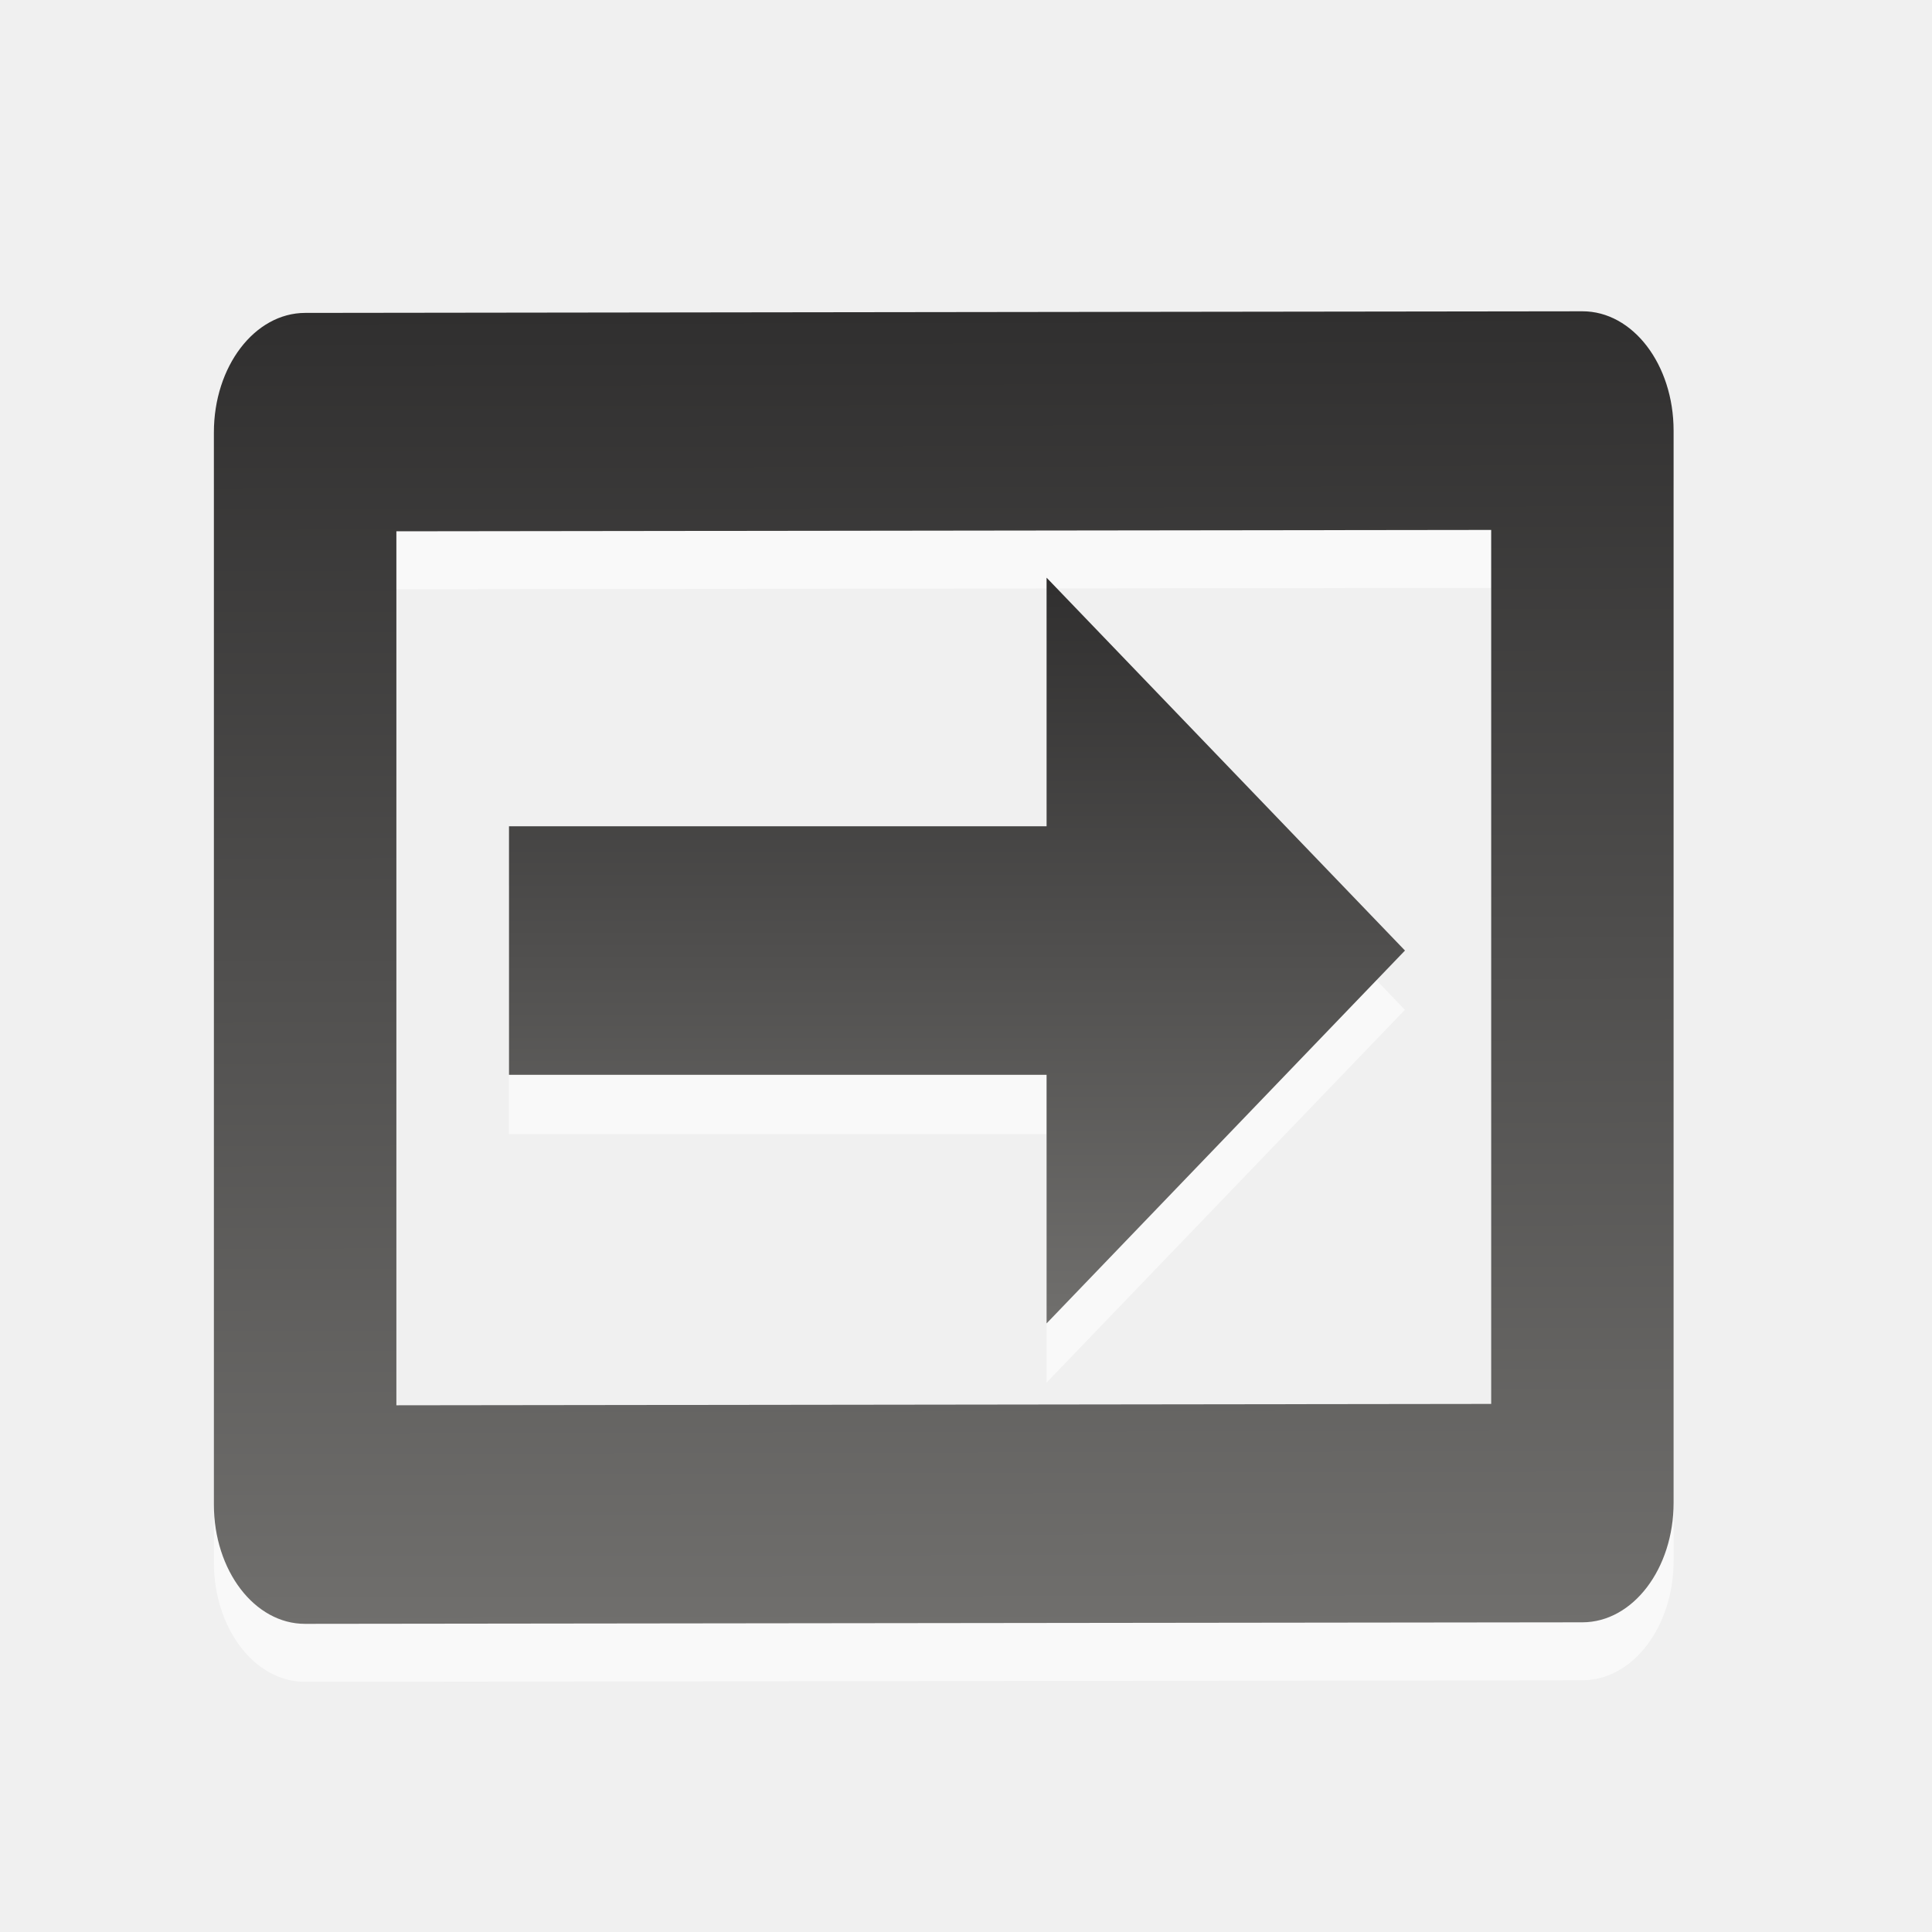
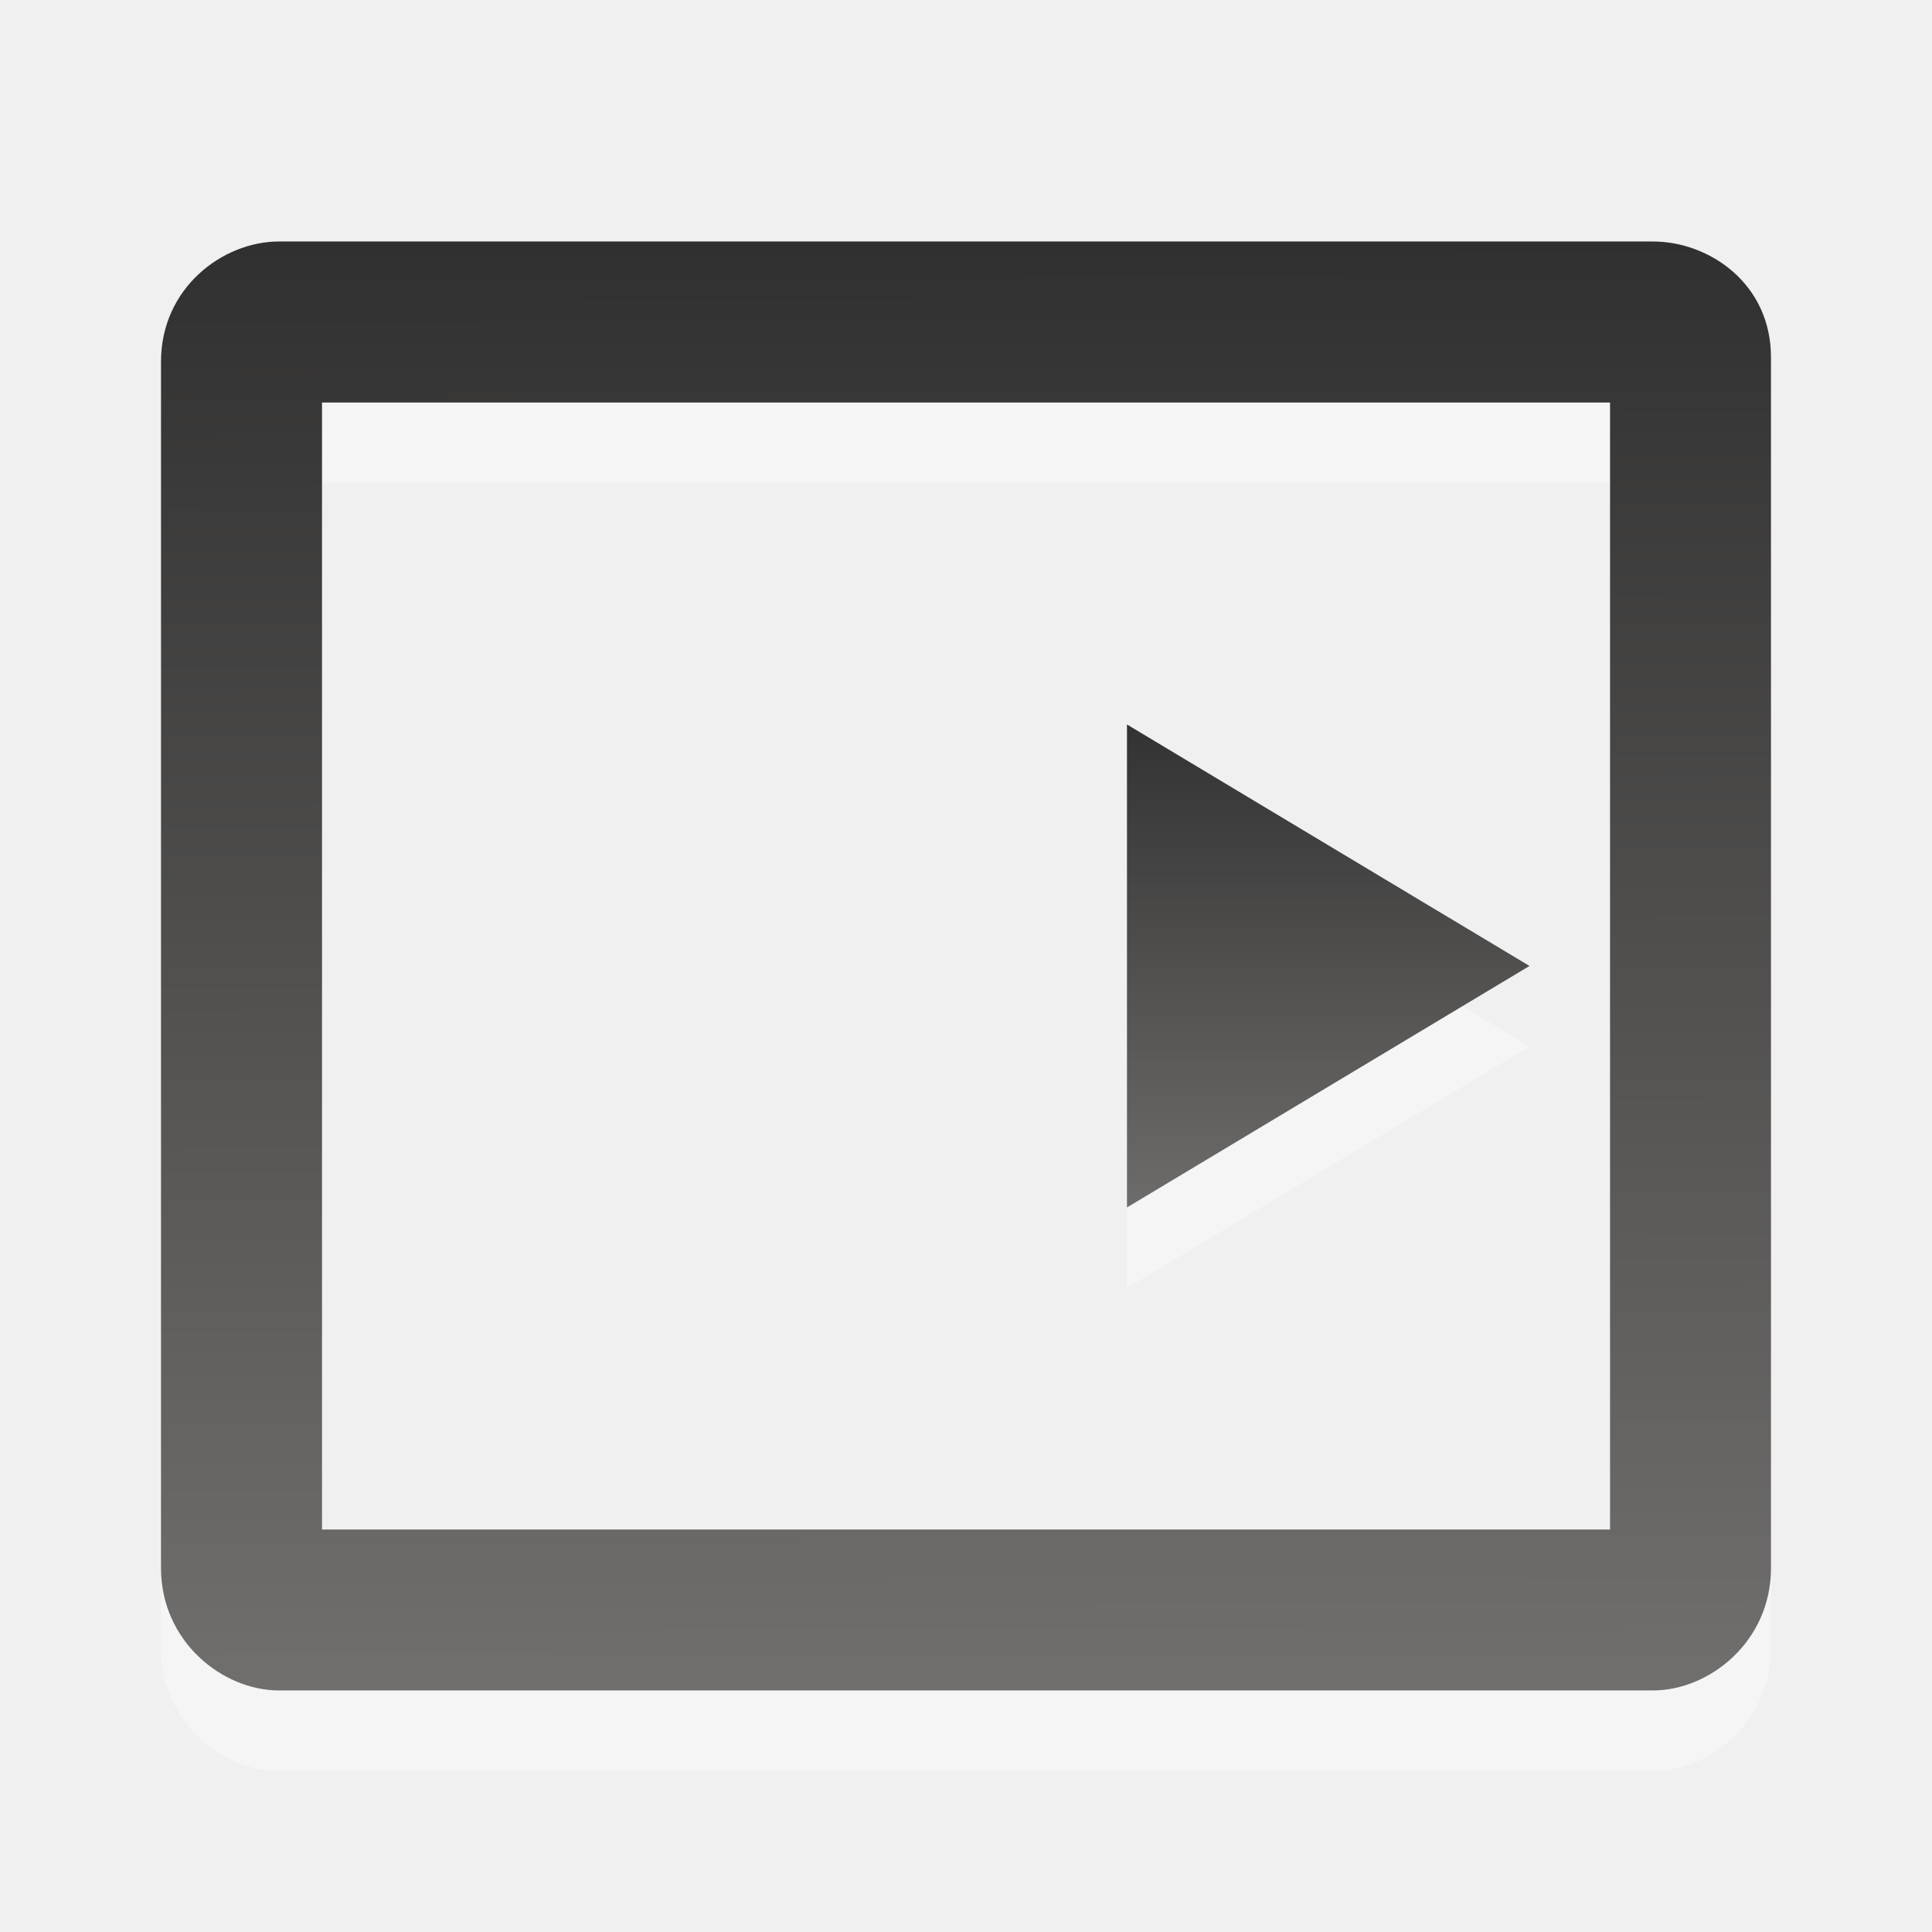
<svg xmlns="http://www.w3.org/2000/svg" xmlns:xlink="http://www.w3.org/1999/xlink" version="1.0" width="24" height="24" id="svg3294">
  <defs id="defs3296">
+     <linearGradient id="linearGradient4015">
+       <stop id="stop4017" style="stop-color:#646464;stop-opacity:1" offset="0" />
+       <stop id="stop4019" style="stop-color:#646464;stop-opacity:0" offset="1" />
+     </linearGradient>
+     <linearGradient id="linearGradient4007">
+       <stop id="stop4009" style="stop-color:#646464;stop-opacity:1" offset="0" />
+       <stop id="stop4011" style="stop-color:#646464;stop-opacity:0" offset="1" />
+     </linearGradient>
+     <linearGradient id="linearGradient3805">
+       <stop id="stop3807" style="stop-color:#302f2f;stop-opacity:1" offset="0" />
+       <stop id="stop3809" style="stop-color:#706f6d;stop-opacity:1" offset="1" />
+     </linearGradient>
    <linearGradient id="linearGradient3767">
      <stop id="stop3769" style="stop-color:#302f2f;stop-opacity:1" offset="0" />
      <stop id="stop3771" style="stop-color:#706f6d;stop-opacity:1" offset="1" />
    </linearGradient>
    <linearGradient id="linearGradient3774">
      <stop id="stop3776" style="stop-color:#000000;stop-opacity:1" offset="0" />
      <stop id="stop3778" style="stop-color:#363636;stop-opacity:1" offset="1" />
    </linearGradient>
-     <linearGradient x1="-33.806" y1="3" x2="-33.806" y2="15.042" id="linearGradient3274" xlink:href="#linearGradient3587-6-5" gradientUnits="userSpaceOnUse" gradientTransform="matrix(1.133336,-0.00138617,0,1.357098,50.03707,-0.2410805)" />
+     <linearGradient x1="-33.806" y1="3" x2="-33.806" y2="15.042" id="linearGradient3274" xlink:href="#linearGradient3587-6-5" gradientUnits="userSpaceOnUse" gradientTransform="matrix(1.133336,-0.00138617,0,1.357098,49.24667,0.582622)" />
    <linearGradient id="linearGradient3587-6-5">
      <stop id="stop3589-9-2" style="stop-color:#302f2f;stop-opacity:1" offset="0" />
      <stop id="stop3591-7-4" style="stop-color:#706f6d;stop-opacity:1" offset="1" />
    </linearGradient>
    <linearGradient x1="-33.806" y1="16" x2="-33.806" y2="19" id="linearGradient3276" xlink:href="#linearGradient3587-6-5" gradientUnits="userSpaceOnUse" gradientTransform="translate(45.8056,1)" />
    <linearGradient x1="12.268" y1="9.738" x2="12.268" y2="14.387" id="linearGradient3780" xlink:href="#linearGradient3774" gradientUnits="userSpaceOnUse" />
-     <linearGradient x1="12" y1="9" x2="12" y2="15" id="linearGradient3773" xlink:href="#linearGradient3767" gradientUnits="userSpaceOnUse" gradientTransform="matrix(1.112921,0,0,1.544074,-1.46776,-6.720366)" />
    <linearGradient x1="12" y1="9" x2="12" y2="15" id="linearGradient3773-1" xlink:href="#linearGradient3767-6" gradientUnits="userSpaceOnUse" />
    <linearGradient id="linearGradient3767-6">
      <stop id="stop3769-8" style="stop-color:#302f2f;stop-opacity:1" offset="0" />
      <stop id="stop3771-0" style="stop-color:#706f6d;stop-opacity:1" offset="1" />
    </linearGradient>
    <linearGradient x1="-33.806" y1="3" x2="-33.806" y2="15.042" id="linearGradient3274-8" xlink:href="#linearGradient3587-6-5-7" gradientUnits="userSpaceOnUse" gradientTransform="translate(45.8056,3)" />
    <linearGradient id="linearGradient3587-6-5-7">
      <stop id="stop3589-9-2-7" style="stop-color:#302f2f;stop-opacity:1" offset="0" />
      <stop id="stop3591-7-4-6" style="stop-color:#706f6d;stop-opacity:1" offset="1" />
    </linearGradient>
    <linearGradient x1="12" y1="9" x2="12" y2="15" id="linearGradient3773-5" xlink:href="#linearGradient3767-66" gradientUnits="userSpaceOnUse" gradientTransform="matrix(1.142222,0,0,1.666667,13.28889,-3.999999)" />
    <linearGradient id="linearGradient3767-66">
      <stop id="stop3769-4" style="stop-color:#302f2f;stop-opacity:1" offset="0" />
      <stop id="stop3771-2" style="stop-color:#706f6d;stop-opacity:1" offset="1" />
    </linearGradient>
    <linearGradient x1="-33.806" y1="3" x2="-33.806" y2="15.042" id="linearGradient3274-5" xlink:href="#linearGradient3587-6-5-5" gradientUnits="userSpaceOnUse" gradientTransform="matrix(1.142222,0,0,1.5,49.60907,-0.5000008)" />
    <linearGradient id="linearGradient3587-6-5-5">
      <stop id="stop3589-9-2-1" style="stop-color:#302f2f;stop-opacity:1" offset="0" />
      <stop id="stop3591-7-4-60" style="stop-color:#706f6d;stop-opacity:1" offset="1" />
    </linearGradient>
    <linearGradient x1="-33.806" y1="3" x2="-33.806" y2="15.042" id="linearGradient3944" xlink:href="#linearGradient3587-6-5-5" gradientUnits="userSpaceOnUse" gradientTransform="matrix(1.142222,0,0,1.5,65.60907,2.499999)" />
    <linearGradient id="linearGradient3767-8">
      <stop id="stop3769-3" style="stop-color:#302f2f;stop-opacity:1" offset="0" />
      <stop id="stop3771-07" style="stop-color:#706f6d;stop-opacity:1" offset="1" />
    </linearGradient>
    <linearGradient x1="-33.806" y1="3" x2="-33.806" y2="15.042" id="linearGradient3274-2" xlink:href="#linearGradient3587-6-5-1" gradientUnits="userSpaceOnUse" gradientTransform="matrix(1.578747,-0.00152871,0,1.496655,64.39145,-0.525783)" />
    <linearGradient id="linearGradient3587-6-5-1">
      <stop id="stop3589-9-2-2" style="stop-color:#302f2f;stop-opacity:1" offset="0" />
      <stop id="stop3591-7-4-4" style="stop-color:#706f6d;stop-opacity:1" offset="1" />
    </linearGradient>
    <linearGradient id="linearGradient3767-5">
      <stop id="stop3769-37" style="stop-color:#302f2f;stop-opacity:1" offset="0" />
      <stop id="stop3771-4" style="stop-color:#706f6d;stop-opacity:1" offset="1" />
    </linearGradient>
    <linearGradient x1="-33.806" y1="3" x2="-33.806" y2="15.042" id="linearGradient3274-7" xlink:href="#linearGradient3587-6-5-3" gradientUnits="userSpaceOnUse" gradientTransform="matrix(1.578747,-0.00142641,0,1.396496,64.81196,0.0532557)" />
    <linearGradient id="linearGradient3587-6-5-3">
      <stop id="stop3589-9-2-4" style="stop-color:#302f2f;stop-opacity:1" offset="0" />
      <stop id="stop3591-7-4-9" style="stop-color:#706f6d;stop-opacity:1" offset="1" />
    </linearGradient>
+     <linearGradient x1="15" y1="8" x2="15" y2="14" id="linearGradient3811" xlink:href="#linearGradient3805" gradientUnits="userSpaceOnUse" gradientTransform="translate(1,2)" />
+     <linearGradient x1="15" y1="8" x2="15" y2="14" id="linearGradient3811-0" xlink:href="#linearGradient3805-2" gradientUnits="userSpaceOnUse" gradientTransform="translate(1,2)" />
+     <linearGradient id="linearGradient3805-2">
+       <stop id="stop3807-2" style="stop-color:#302f2f;stop-opacity:1" offset="0" />
+       <stop id="stop3809-8" style="stop-color:#706f6d;stop-opacity:1" offset="1" />
+     </linearGradient>
+     <linearGradient x1="-33.806" y1="3" x2="-33.806" y2="15.042" id="linearGradient3274-4" xlink:href="#linearGradient3587-6-5-31" gradientUnits="userSpaceOnUse" gradientTransform="matrix(1.133336,-0.00138617,0,1.357098,51.24667,5.582622)" />
+     <linearGradient id="linearGradient3587-6-5-31">
+       <stop id="stop3589-9-2-11" style="stop-color:#302f2f;stop-opacity:1" offset="0" />
+       <stop id="stop3591-7-4-90" style="stop-color:#706f6d;stop-opacity:1" offset="1" />
+     </linearGradient>
+     <linearGradient x1="15" y1="8" x2="15" y2="14" id="linearGradient3833" xlink:href="#linearGradient3805-2" gradientUnits="userSpaceOnUse" gradientTransform="translate(3,7)" />
+     <linearGradient x1="9.444" y1="13.535" x2="9.444" y2="15.987" id="linearGradient4021" xlink:href="#linearGradient4015" gradientUnits="userSpaceOnUse" gradientTransform="matrix(1.75,0,0,2.03894,-4.75,-13.59722)" />
+     <linearGradient x1="15" y1="8" x2="15" y2="14" id="linearGradient3811-9" xlink:href="#linearGradient3805-3" gradientUnits="userSpaceOnUse" gradientTransform="translate(1,2)" />
+     <linearGradient id="linearGradient3805-3">
+       <stop id="stop3807-9" style="stop-color:#302f2f;stop-opacity:1" offset="0" />
+       <stop id="stop3809-1" style="stop-color:#706f6d;stop-opacity:1" offset="1" />
+     </linearGradient>
+     <linearGradient x1="7.588" y1="14.5" x2="7.588" y2="17" id="linearGradient4578" xlink:href="#linearGradient4007" gradientUnits="userSpaceOnUse" gradientTransform="matrix(1.567623,0,0,2,-1.895492,-19)" />
+     <linearGradient id="linearGradient3805-5">
+       <stop id="stop3807-1" style="stop-color:#302f2f;stop-opacity:1" offset="0" />
+       <stop id="stop3809-0" style="stop-color:#706f6d;stop-opacity:1" offset="1" />
+     </linearGradient>
+     <linearGradient x1="-33.806" y1="3" x2="-33.806" y2="15.042" id="linearGradient3274-3" xlink:href="#linearGradient3587-6-5-78" gradientUnits="userSpaceOnUse" gradientTransform="matrix(1.133336,-0.00138617,0,1.357098,49.24667,0.582622)" />
+     <linearGradient id="linearGradient3587-6-5-78">
+       <stop id="stop3589-9-2-8" style="stop-color:#302f2f;stop-opacity:1" offset="0" />
+       <stop id="stop3591-7-4-604" style="stop-color:#706f6d;stop-opacity:1" offset="1" />
+     </linearGradient>
  </defs>
  <g id="layer3" style="display:none">
    <g transform="matrix(1.48,0,0,1.291667,-8,-3)" id="layer1" style="display:inline">
      <rect width="25" height="24" x="0" y="0" id="rect3766" style="opacity:0.7;fill:#41910c;fill-opacity:1;fill-rule:nonzero;stroke:none" />
    </g>
  </g>
-   <g transform="translate(0,2)" id="layer2" style="display:inline">
-     <path d="M 3.79,2.607 C 3.163,2.607 2.657,3.272 2.657,4.092 l 0,13.317 c 0,0.82 0.505,1.484 1.133,1.483 l 15.867,-0.019 c 0.628,-7.68e-4 1.133,-0.666 1.133,-1.486 l 0,-13.317 c 0,-0.82 -0.505,-1.484 -1.133,-1.483 L 3.79,2.607 z m 1.133,2.713 13.6,-0.017 0,10.857 -13.6,0.017 0,-10.857 z" id="rect2722-1" style="opacity:0.6;fill:#ffffff;fill-opacity:1;fill-rule:nonzero;stroke:none;stroke-width:1;marker:none;visibility:visible;display:inline;overflow:visible;enable-background:accumulate" />
-     <path d="m 6.322,9 0,3.088 6.678,0 0,3.088 4.452,-4.632 L 13,5.912 13,9 z" id="path2997-6" style="opacity:0.6;fill:#ffffff;fill-opacity:1;stroke:none;display:inline" />
+   <g transform="translate(0,2)" id="layer2" style="display:none">
+     <rect width="14" height="2" x="4" y="15" id="rect3969" style="opacity:0.6;fill:#646464;fill-opacity:1;fill-rule:nonzero;stroke:none;display:inline" />
+     <path d="M 4,16.987 C 5.389,13.917 6.439,15.167 7.111,17 c 1.391,-1.464 3.356,-4.999 6.222,-1 1.786,-2.176 1.861,1.034 2.917,0.987 1.404,-1.61 2.263,0.434 1.75,0 z" transform="translate(0,-2)" id="path3987" style="opacity:0.5;fill:url(#linearGradient4021);fill-opacity:1;stroke:none;display:inline" />
+     <path d="M 4.375,15 C 5.304,12.471 7.158,11.886 8.033,12.6 9.286,10.723 9.663,7.935 12.213,11 13.607,11 14.158,12.68 15,13.4 c 0.949,-3.384 2.507,3.007 1.916,1.6 z" id="path3987-3" style="opacity:0.5;fill:url(#linearGradient4578);fill-opacity:1;stroke:none;display:inline" />
+     <path d="m 7.936,7.935 a 1.5,1.5 0 1 1 0.023,-0.085" transform="translate(0.06431444,1.065481)" id="path3965" style="opacity:0.5;fill:#727272;fill-opacity:1;fill-rule:nonzero;stroke:none;display:inline" />
  </g>
  <g id="layer4" style="display:inline">
-     <path d="M 3.791,3.887 C 3.163,3.888 2.657,4.552 2.657,5.372 l 0,13.317 c 0,0.82 0.505,1.484 1.133,1.483 l 15.867,-0.019 c 0.628,-7.65e-4 1.133,-0.666 1.133,-1.486 l 0,-13.317 c 0,-0.82 -0.505,-1.484 -1.133,-1.483 L 3.791,3.887 z m 1.133,2.713 13.6,-0.017 0,10.857 -13.6,0.017 0,-10.857 z" id="rect2722" style="fill:url(#linearGradient3274);fill-opacity:1;fill-rule:nonzero;stroke:none;stroke-width:1;marker:none;visibility:visible;display:inline;overflow:visible;enable-background:accumulate" />
-     <path d="m 6.323,10.264 0,3.088 6.678,0 0,3.088 4.452,-4.632 -4.452,-4.632 0,3.088 z" id="path2997" style="fill:url(#linearGradient3773);fill-opacity:1;stroke:none;display:inline" />
+     <g transform="matrix(1.114379,0,0,1.114379,-20.76262,-1.51634)" id="g3876-6" style="opacity:0.6;fill:#ffffff;fill-opacity:1;display:inline">
+       <g transform="translate(18.42628,-4.408734e-7)" id="g3900">
+         <path d="m 17.255,13.026 -4.487,-2.692 0,5.384 z" id="path3035-7" style="opacity:0.6;fill:#ffffff;fill-opacity:1;stroke:none;display:inline" />
+         <path d="m 3.315,4.95 c -0.628,0 -1.315,0.519 -1.315,1.339 l 0,13.449 c 0,0.82 0.687,1.364 1.315,1.364 l 15.317,0 c 0.628,0 1.315,-0.544 1.315,-1.364 l 0,-13.498 c 0,-0.82 -0.688,-1.29 -1.316,-1.29 z m 0.48,1.795 14.358,0 0,12.563 -14.358,0 z" id="rect2722-6" style="opacity:0.6;fill:#ffffff;fill-opacity:1;fill-rule:nonzero;stroke:none;stroke-width:1;marker:none;visibility:visible;display:inline;overflow:visible;enable-background:accumulate" />
+       </g>
+     </g>
+   </g>
+   <g transform="translate(0,2)" id="layer5" style="display:inline">
+     <g transform="matrix(1.114379,0,0,1.114379,-0.2287583,-4.51634)" id="g3876" style="display:inline">
+       <path d="m 17.255,13.026 -4.487,-2.692 0,5.384 z" id="path3035" style="fill:url(#linearGradient3811);fill-opacity:1;stroke:none;display:inline" />
+       <path d="m 3.315,4.95 c -0.628,0 -1.315,0.519 -1.315,1.339 l 0,13.449 c 0,0.82 0.687,1.364 1.315,1.364 l 15.317,0 c 0.628,0 1.315,-0.544 1.315,-1.364 l 0,-13.498 c 0,-0.82 -0.688,-1.29 -1.316,-1.29 z m 0.48,1.795 14.358,0 0,12.563 -14.358,0 z" id="rect2722" style="fill:url(#linearGradient3274);fill-opacity:1;fill-rule:nonzero;stroke:none;stroke-width:1;marker:none;visibility:visible;display:inline;overflow:visible;enable-background:accumulate" />
+     </g>
  </g>
</svg>
